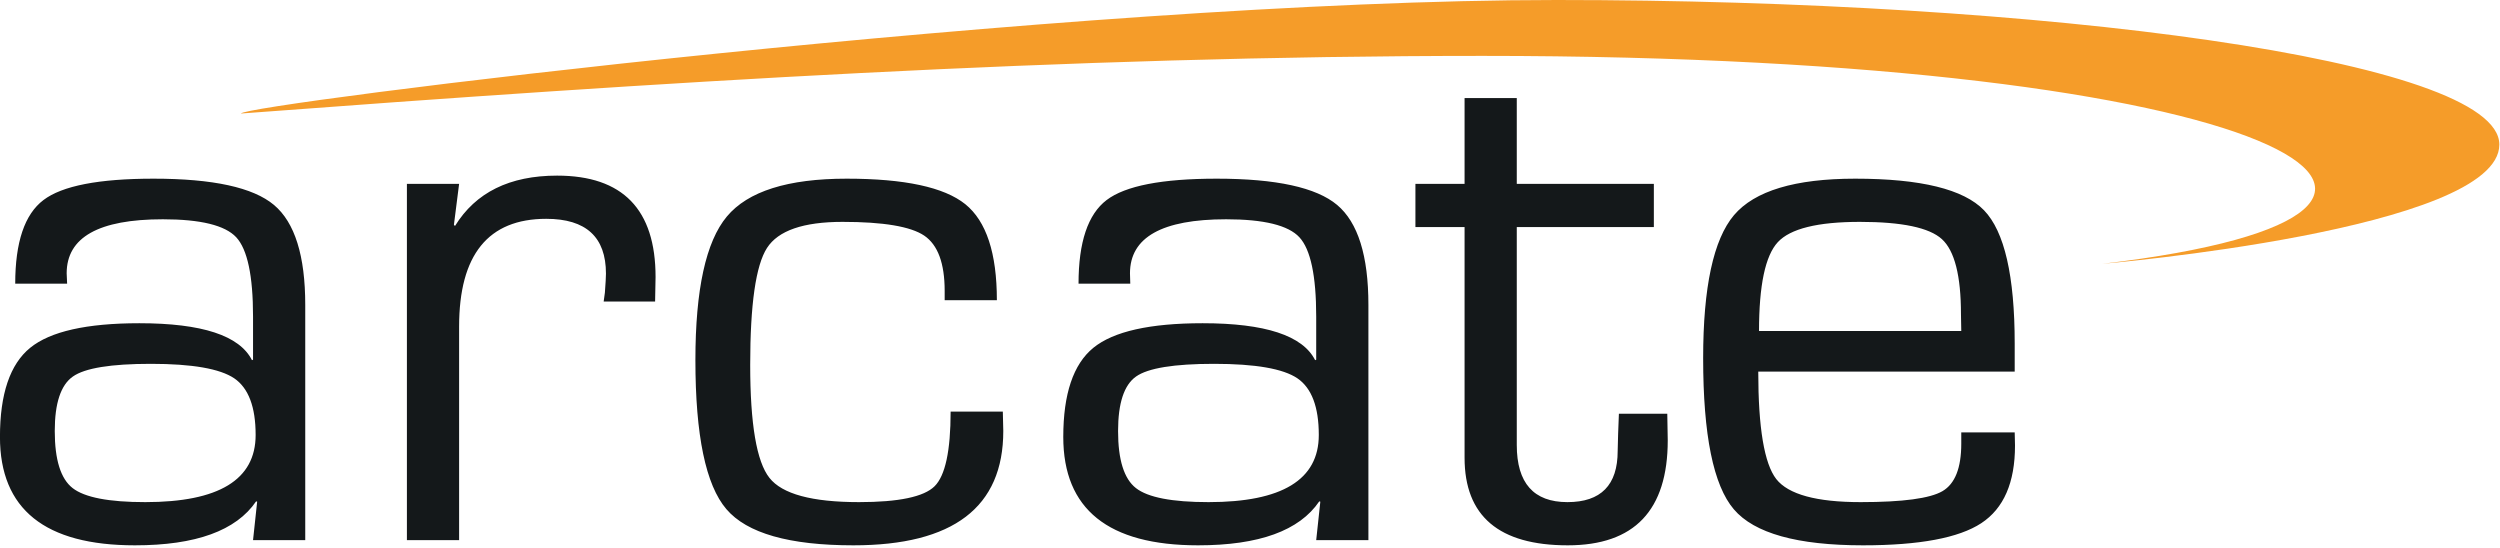
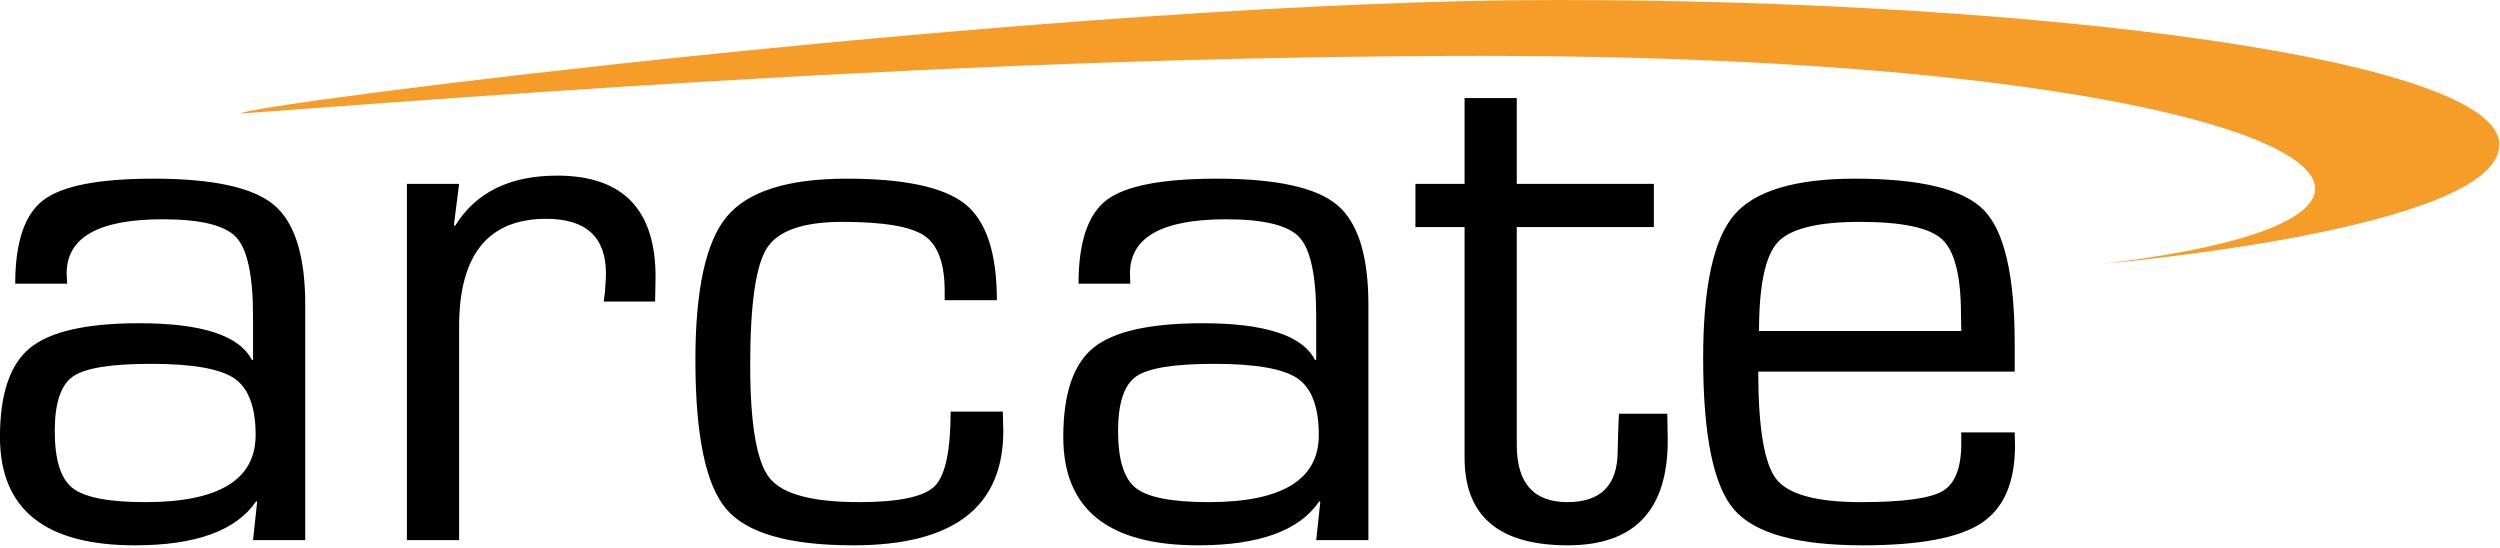
<svg xmlns="http://www.w3.org/2000/svg" viewBox="0 0 1073 235">
  <g transform="matrix(1,0,0,1,-729.0948,-146.6553)">
    <g transform="matrix(0.576082,0,0,0.536194,757.5129,-259.9221)">
      <path d="M130.254,849.13C130.254,842.209 749.94,758.266 1110.439,758.266C1470.937,758.266 1812.761,805.599 1812.761,874C1812.761,942.401 1517,969.436 1517,969.436C1844.687,927.966 1651.467,803 1055.264,803C745.127,803 439.383,824.145 130.254,849.13Z" fill="#F59C29" />
    </g>
    <g transform="matrix(6.551461,0,0,6.551461,-2225.043,-15971.149)">
-       <path d="M455.31 2478.77L455.31 2478.77L451.91 2478.77Q451.91 2474.69 453.76 2473.29Q455.60 2471.89 460.97 2471.89L460.97 2471.89Q466.81 2471.89 468.86 2473.61Q470.91 2475.33 470.91 2480.16L470.91 2480.16L470.91 2495.57L467.49 2495.57L467.76 2493.05L467.69 2493.03Q465.73 2495.91 459.75 2495.91L459.75 2495.91Q450.91 2495.91 450.91 2488.81L450.91 2488.81Q450.91 2484.58 452.89 2482.97Q454.87 2481.36 460.04 2481.36L460.04 2481.36Q466.20 2481.36 467.42 2483.78L467.42 2483.78L467.49 2483.75L467.49 2480.92Q467.49 2476.92 466.39 2475.73Q465.29 2474.55 461.58 2474.55L461.58 2474.55Q455.28 2474.55 455.28 2478.09L455.28 2478.09Q455.28 2478.26 455.31 2478.77ZM460.80 2484.02L460.80 2484.02Q456.87 2484.02 455.69 2484.85Q454.50 2485.68 454.50 2488.42L454.50 2488.42Q454.50 2491.25 455.67 2492.16Q456.85 2493.08 460.43 2493.08L460.43 2493.08Q467.66 2493.08 467.66 2488.68L467.66 2488.68Q467.66 2485.93 466.26 2484.97Q464.85 2484.02 460.80 2484.02ZM477.57 2495.57L477.57 2472.23L480.99 2472.23L480.65 2474.91L480.72 2474.99Q482.75 2471.69 487.41 2471.69L487.41 2471.69Q493.86 2471.69 493.86 2478.33L493.86 2478.33L493.83 2479.94L490.46 2479.94L490.54 2479.36Q490.61 2478.43 490.61 2478.11L490.61 2478.11Q490.61 2474.52 486.70 2474.52L486.70 2474.52Q480.99 2474.52 480.99 2481.58L480.99 2481.58L480.99 2495.57L477.57 2495.57ZM513.19 2487.15L513.19 2487.15L516.61 2487.15L516.64 2488.42Q516.64 2495.91 506.82 2495.91L506.82 2495.91Q500.52 2495.91 498.50 2493.54Q496.47 2491.17 496.47 2483.78L496.47 2483.78Q496.47 2476.84 498.53 2474.37Q500.60 2471.89 506.38 2471.89L506.38 2471.89Q512.07 2471.89 514.15 2473.56Q516.22 2475.23 516.22 2479.85L516.22 2479.85L512.80 2479.85L512.80 2479.24Q512.80 2476.53 511.46 2475.62Q510.12 2474.72 506.11 2474.72L506.11 2474.72Q502.26 2474.72 501.16 2476.43Q500.06 2478.14 500.06 2484.09L500.06 2484.09Q500.06 2489.90 501.32 2491.49Q502.57 2493.08 507.19 2493.08L507.19 2493.08Q511.09 2493.08 512.14 2492.04Q513.19 2491.00 513.19 2487.15ZM524.96 2478.77L524.96 2478.77L521.57 2478.77Q521.57 2474.69 523.41 2473.29Q525.25 2471.89 530.62 2471.89L530.62 2471.89Q536.46 2471.89 538.51 2473.61Q540.56 2475.33 540.56 2480.16L540.56 2480.16L540.56 2495.57L537.14 2495.57L537.41 2493.05L537.34 2493.03Q535.39 2495.91 529.40 2495.91L529.40 2495.91Q520.57 2495.91 520.57 2488.81L520.57 2488.81Q520.57 2484.58 522.54 2482.97Q524.52 2481.36 529.70 2481.36L529.70 2481.36Q535.85 2481.36 537.07 2483.78L537.07 2483.78L537.14 2483.75L537.14 2480.92Q537.14 2476.92 536.04 2475.73Q534.95 2474.55 531.24 2474.55L531.24 2474.55Q524.94 2474.55 524.94 2478.09L524.94 2478.09Q524.94 2478.26 524.96 2478.77ZM530.45 2484.02L530.45 2484.02Q526.52 2484.02 525.34 2484.85Q524.16 2485.68 524.16 2488.42L524.16 2488.42Q524.16 2491.25 525.33 2492.16Q526.50 2493.08 530.09 2493.08L530.09 2493.08Q537.31 2493.08 537.31 2488.68L537.31 2488.68Q537.31 2485.93 535.91 2484.97Q534.51 2484.02 530.45 2484.02ZM550.28 2472.23L559.26 2472.23L559.26 2475.06L550.28 2475.06L550.28 2489.34Q550.28 2493.08 553.60 2493.08L553.60 2493.08Q556.89 2493.08 556.89 2489.73L556.89 2489.73L556.92 2488.59L556.97 2487.29L560.14 2487.29L560.17 2489.03Q560.17 2495.91 553.62 2495.91L553.62 2495.91Q546.86 2495.91 546.86 2490.17L546.86 2490.17L546.86 2489.34L546.86 2475.06L543.64 2475.06L543.64 2472.23L546.86 2472.23L546.86 2466.61L550.28 2466.61L550.28 2472.23ZM579.40 2489.25L579.40 2488.51L582.90 2488.51L582.92 2489.37Q582.92 2493.01 580.71 2494.46Q578.50 2495.91 572.96 2495.91L572.96 2495.91Q566.51 2495.91 564.50 2493.55Q562.49 2491.20 562.49 2483.65L562.49 2483.65Q562.49 2476.67 564.51 2474.28Q566.54 2471.89 572.45 2471.89L572.45 2471.89Q578.89 2471.89 580.89 2473.96Q582.90 2476.04 582.90 2482.70L582.90 2482.70L582.90 2484.53L566.10 2484.53Q566.10 2490.05 567.28 2491.57Q568.47 2493.08 572.81 2493.08L572.81 2493.08Q576.94 2493.08 578.17 2492.36Q579.40 2491.64 579.40 2489.25L579.40 2489.25ZM566.15 2481.87L579.40 2481.87L579.38 2480.77Q579.38 2476.99 578.13 2475.85Q576.89 2474.72 572.76 2474.72L572.76 2474.72Q568.61 2474.72 567.38 2476.05Q566.15 2477.38 566.15 2481.87L566.15 2481.87Z" fill="#14181A" />
+       <path d="M455.31 2478.77L455.31 2478.77L451.91 2478.77Q451.91 2474.69 453.76 2473.29Q455.60 2471.89 460.97 2471.89L460.97 2471.89Q466.81 2471.89 468.86 2473.61Q470.91 2475.33 470.91 2480.16L470.91 2480.16L470.91 2495.57L467.49 2495.57L467.76 2493.05L467.69 2493.03Q465.73 2495.91 459.75 2495.91L459.75 2495.91Q450.91 2495.91 450.91 2488.81L450.91 2488.81Q450.91 2484.58 452.89 2482.97Q454.87 2481.36 460.04 2481.36L460.04 2481.36Q466.20 2481.36 467.42 2483.78L467.42 2483.78L467.49 2483.75L467.49 2480.92Q467.49 2476.92 466.39 2475.73Q465.29 2474.55 461.58 2474.55L461.58 2474.55Q455.28 2474.55 455.28 2478.09L455.28 2478.09Q455.28 2478.26 455.31 2478.77ZM460.80 2484.02L460.80 2484.02Q456.87 2484.02 455.69 2484.85Q454.50 2485.68 454.50 2488.42L454.50 2488.42Q454.50 2491.25 455.67 2492.16Q456.85 2493.08 460.43 2493.08L460.43 2493.08Q467.66 2493.08 467.66 2488.68L467.66 2488.68Q467.66 2485.93 466.26 2484.97Q464.85 2484.02 460.80 2484.02ZM477.57 2495.57L477.57 2472.23L480.99 2472.23L480.65 2474.91L480.72 2474.99Q482.75 2471.69 487.41 2471.69L487.41 2471.69Q493.86 2471.69 493.86 2478.33L493.86 2478.33L493.83 2479.94L490.46 2479.94L490.54 2479.36Q490.61 2478.43 490.61 2478.11L490.61 2478.11Q490.61 2474.52 486.70 2474.52L486.70 2474.52Q480.99 2474.52 480.99 2481.58L480.99 2481.58L480.99 2495.57L477.57 2495.57ZM513.19 2487.15L513.19 2487.15L516.61 2487.15L516.64 2488.42Q516.64 2495.91 506.82 2495.91L506.82 2495.91Q500.52 2495.91 498.50 2493.54Q496.47 2491.17 496.47 2483.78L496.47 2483.78Q496.47 2476.84 498.53 2474.37Q500.60 2471.89 506.38 2471.89L506.38 2471.89Q512.07 2471.89 514.15 2473.56Q516.22 2475.23 516.22 2479.85L516.22 2479.85L512.80 2479.85L512.80 2479.24Q512.80 2476.53 511.46 2475.62Q510.12 2474.72 506.11 2474.72L506.11 2474.72Q502.26 2474.72 501.16 2476.43Q500.06 2478.14 500.06 2484.09L500.06 2484.09Q500.06 2489.90 501.32 2491.49Q502.57 2493.08 507.19 2493.08L507.19 2493.08Q511.09 2493.08 512.14 2492.04Q513.19 2491.00 513.19 2487.15ZM524.96 2478.77L524.96 2478.77L521.57 2478.77Q521.57 2474.69 523.41 2473.29Q525.25 2471.89 530.62 2471.89L530.62 2471.89Q536.46 2471.89 538.51 2473.61Q540.56 2475.33 540.56 2480.16L540.56 2480.16L540.56 2495.57L537.14 2495.57L537.41 2493.05L537.34 2493.03Q535.39 2495.91 529.40 2495.91L529.40 2495.91Q520.57 2495.91 520.57 2488.81L520.57 2488.81Q520.57 2484.58 522.54 2482.97Q524.52 2481.36 529.70 2481.36L529.70 2481.36Q535.85 2481.36 537.07 2483.78L537.07 2483.78L537.14 2483.75L537.14 2480.92Q537.14 2476.92 536.04 2475.73Q534.95 2474.55 531.24 2474.55L531.24 2474.55Q524.94 2474.55 524.94 2478.09L524.94 2478.09Q524.94 2478.26 524.96 2478.77ZM530.45 2484.02L530.45 2484.02Q526.52 2484.02 525.34 2484.85Q524.16 2485.68 524.16 2488.42L524.16 2488.42Q524.16 2491.25 525.33 2492.16Q526.50 2493.08 530.09 2493.08L530.09 2493.08Q537.31 2493.08 537.31 2488.68L537.31 2488.68Q537.31 2485.93 535.91 2484.97Q534.51 2484.02 530.45 2484.02ZM550.28 2472.23L559.26 2472.23L559.26 2475.06L550.28 2475.06L550.28 2489.34Q550.28 2493.08 553.60 2493.08L553.60 2493.08Q556.89 2493.08 556.89 2489.73L556.89 2489.73L556.92 2488.59L556.97 2487.29L560.14 2487.29L560.17 2489.03Q560.17 2495.91 553.62 2495.91L553.62 2495.91Q546.86 2495.91 546.86 2490.17L546.86 2490.17L546.86 2489.34L546.86 2475.06L543.64 2475.06L543.64 2472.23L546.86 2472.23L546.86 2466.61L550.28 2466.61L550.28 2472.23ZM579.40 2489.25L579.40 2488.51L582.90 2488.51L582.92 2489.37Q582.92 2493.01 580.71 2494.46Q578.50 2495.91 572.96 2495.91L572.96 2495.91Q566.51 2495.91 564.50 2493.55Q562.49 2491.20 562.49 2483.65L562.49 2483.65Q562.49 2476.67 564.51 2474.28Q566.54 2471.89 572.45 2471.89L572.45 2471.89Q578.89 2471.89 580.89 2473.96Q582.90 2476.04 582.90 2482.70L582.90 2482.70L582.90 2484.53L566.10 2484.53Q566.10 2490.05 567.28 2491.57Q568.47 2493.08 572.81 2493.08L572.81 2493.08Q576.94 2493.08 578.17 2492.36Q579.40 2491.64 579.40 2489.25L579.40 2489.25ZM566.15 2481.87L579.40 2481.87L579.38 2480.77Q579.38 2476.99 578.13 2475.85Q576.89 2474.72 572.76 2474.72L572.76 2474.72Q568.61 2474.72 567.38 2476.05Q566.15 2477.38 566.15 2481.87L566.15 2481.87Z" fill="#000000" />
    </g>
  </g>
</svg>
